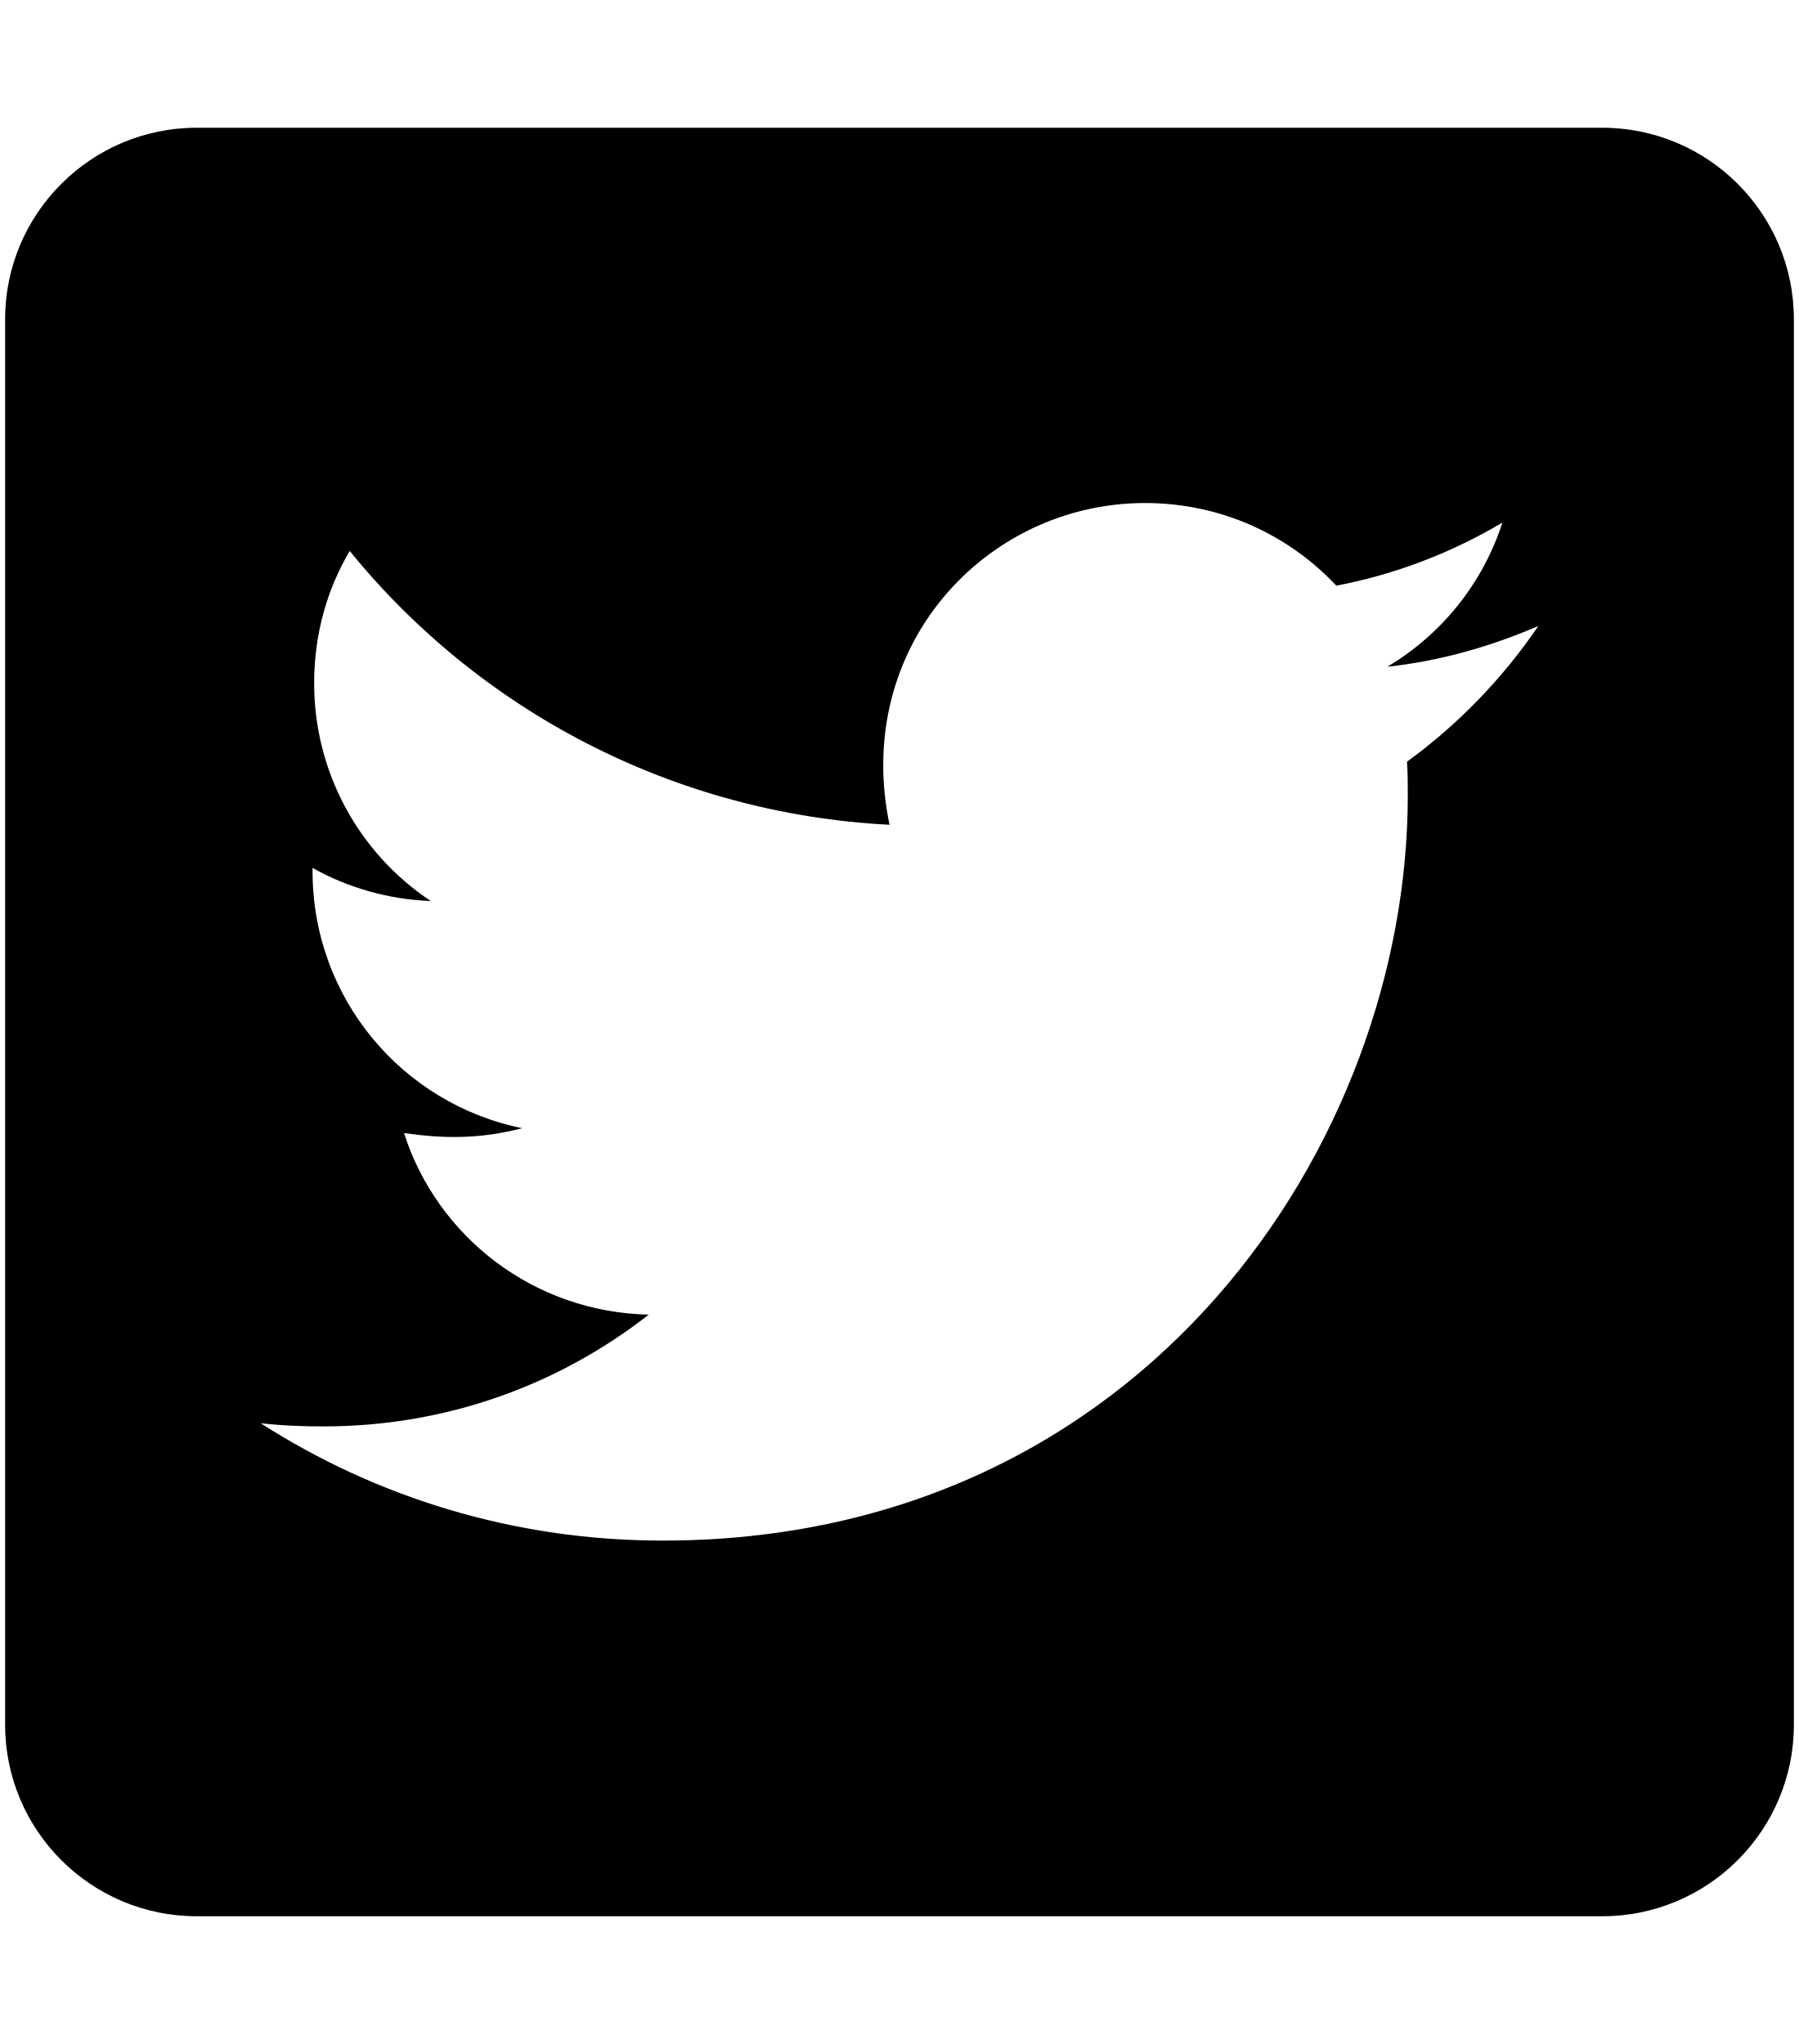
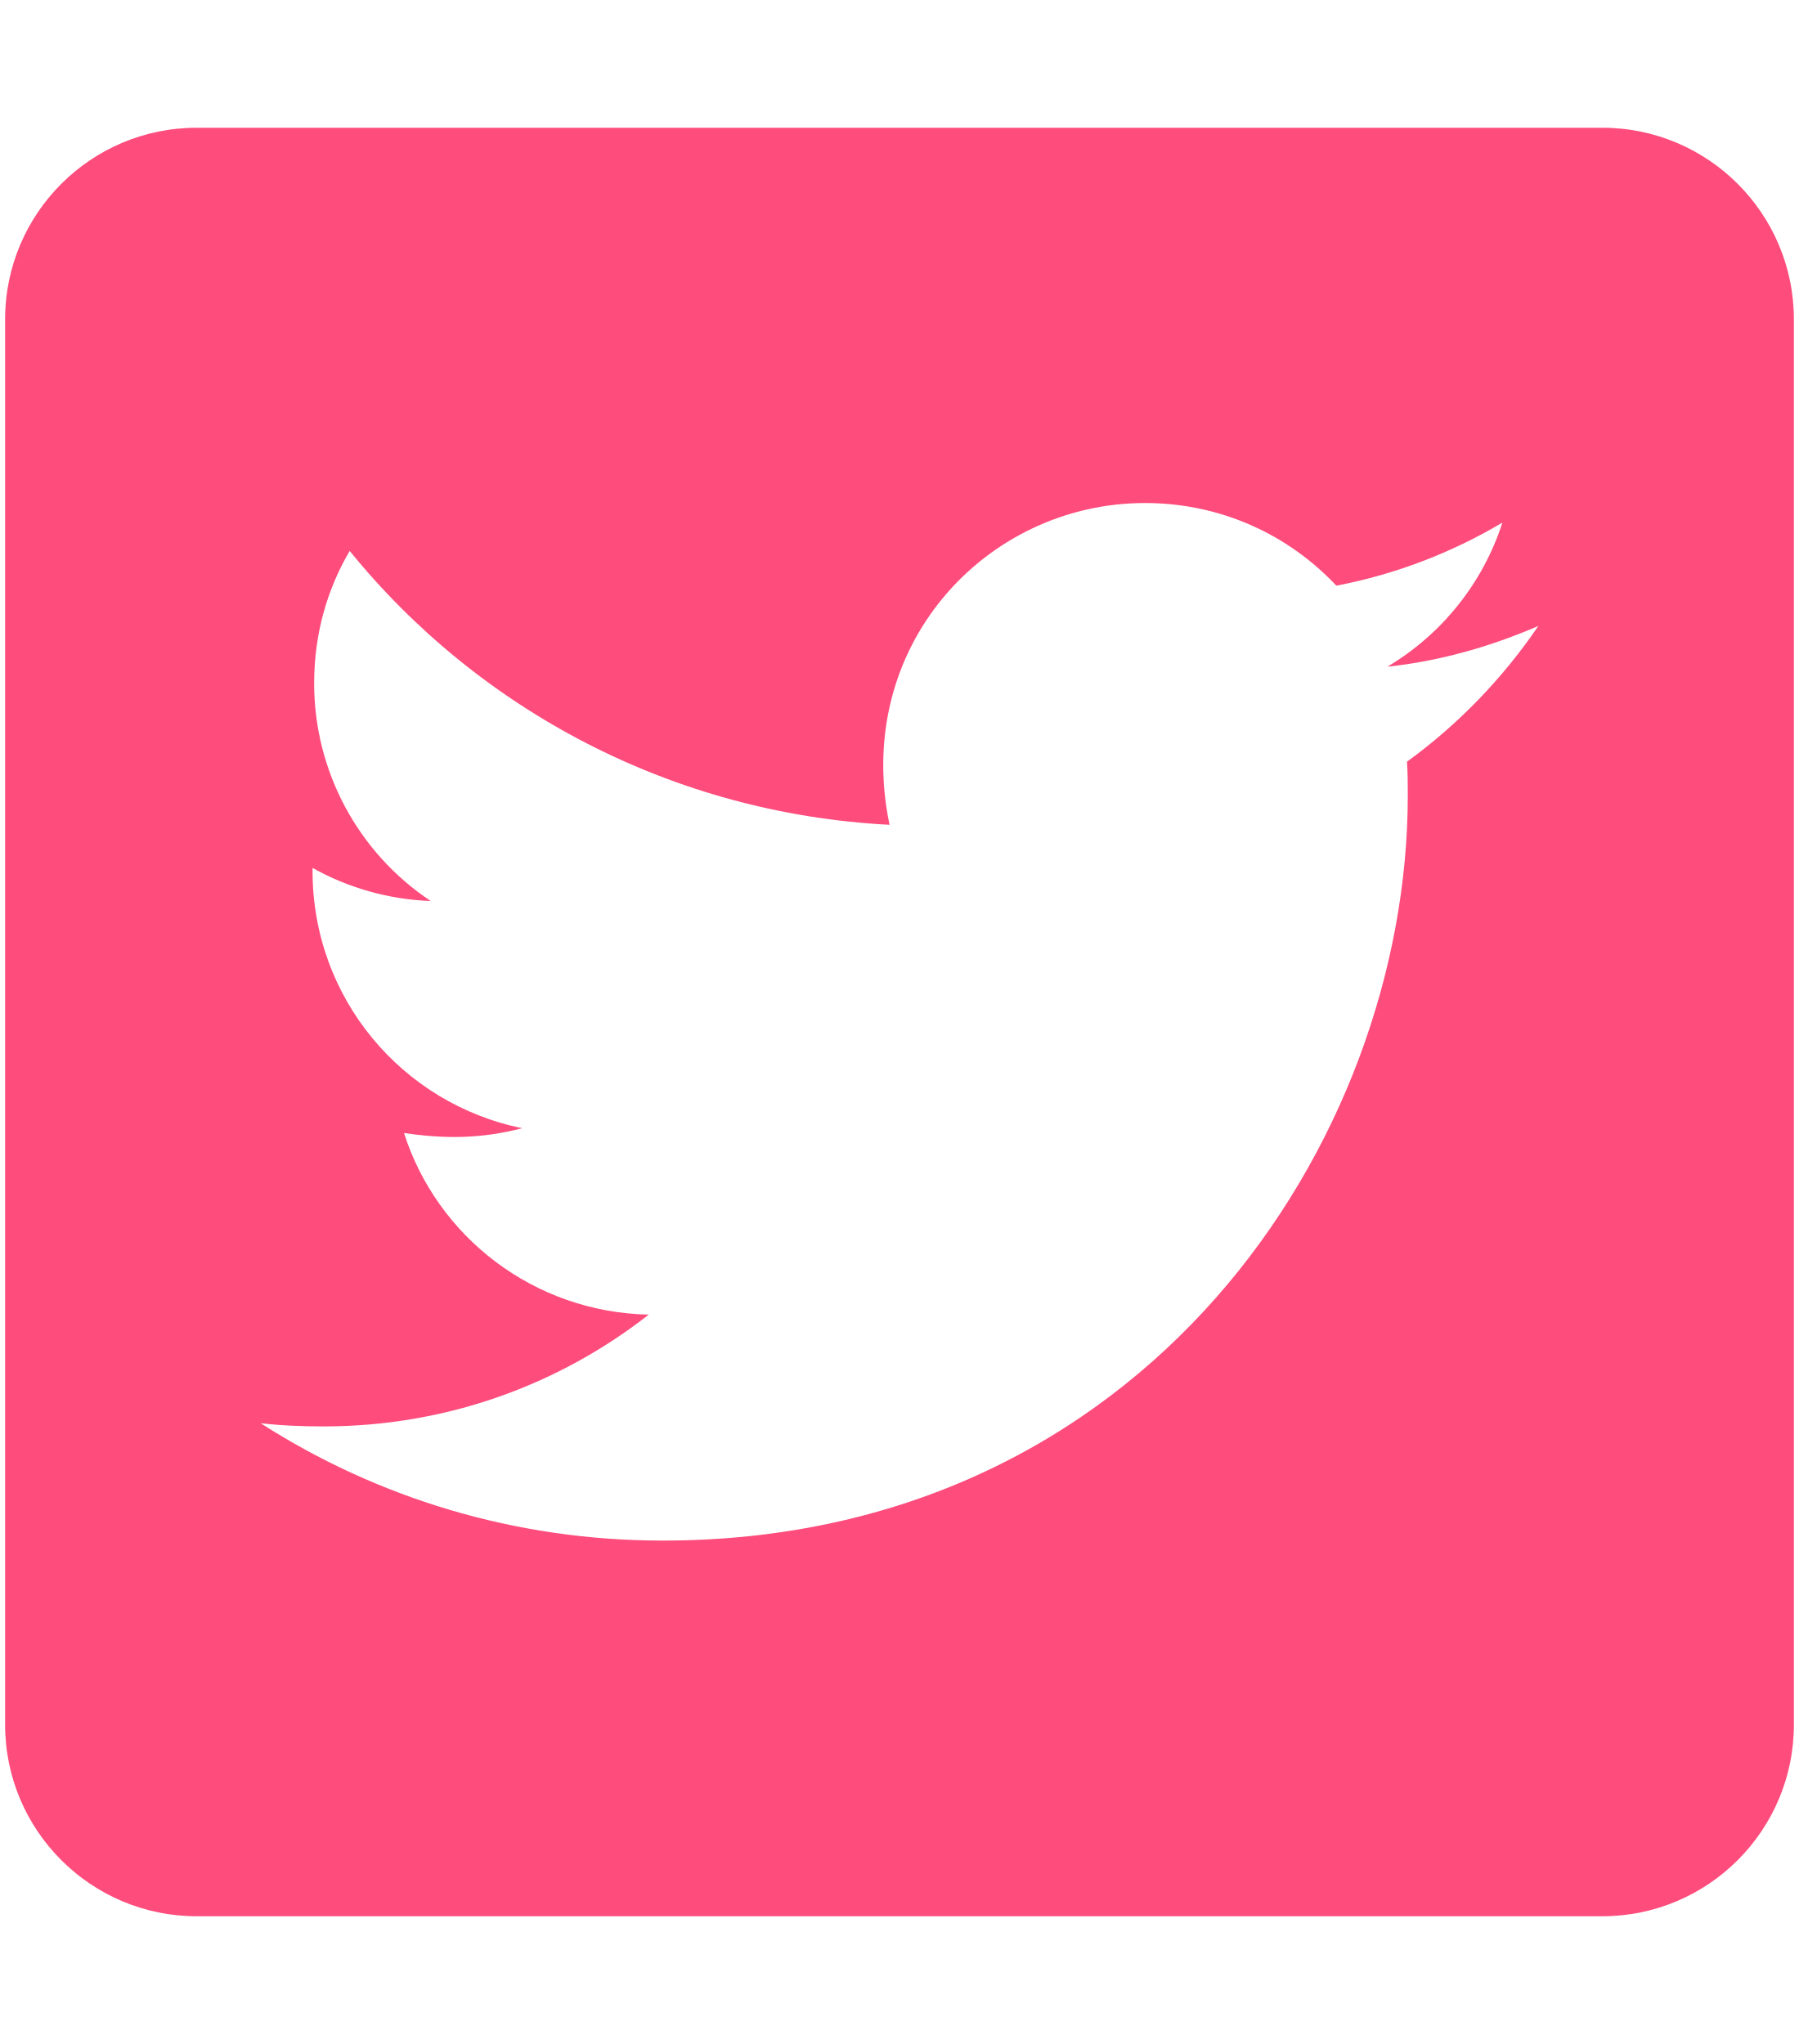
<svg xmlns="http://www.w3.org/2000/svg" aria-hidden="true" role="img" width="0.88em" height="1em" preserveAspectRatio="xMidYMid meet" viewBox="0 0 448 512">
-   <path d="M400 32H48C21.5 32 0 53.5 0 80v352c0 26.5 21.5 48 48 48h352c26.5 0 48-21.5 48-48V80c0-26.5-21.5-48-48-48zm-48.9 158.8c.2 2.8.2 5.7.2 8.5c0 86.7-66 186.6-186.6 186.6c-37.2 0-71.7-10.8-100.7-29.4c5.3.6 10.4.8 15.8.8c30.7 0 58.9-10.4 81.4-28c-28.8-.6-53-19.5-61.3-45.5c10.1 1.5 19.2 1.5 29.6-1.2c-30-6.1-52.5-32.5-52.5-64.4v-.8c8.7 4.9 18.9 7.9 29.6 8.3a65.447 65.447 0 0 1-29.2-54.6c0-12.2 3.2-23.4 8.9-33.1c32.3 39.8 80.8 65.8 135.2 68.6c-9.3-44.5 24-80.6 64-80.6c18.9 0 35.9 7.9 47.9 20.7c14.8-2.8 29-8.3 41.6-15.8c-4.9 15.2-15.2 28-28.8 36.1c13.2-1.4 26-5.1 37.8-10.2c-8.9 13.1-20.1 24.7-32.9 34z" fill="currentColor" />
+   <path d="M400 32H48C21.5 32 0 53.5 0 80v352c0 26.5 21.5 48 48 48h352c26.5 0 48-21.5 48-48V80c0-26.5-21.5-48-48-48zm-48.9 158.8c.2 2.8.2 5.7.2 8.5c0 86.7-66 186.6-186.6 186.6c-37.2 0-71.7-10.8-100.7-29.4c5.3.6 10.4.8 15.8.8c30.7 0 58.9-10.4 81.4-28c-28.8-.6-53-19.5-61.3-45.5c10.1 1.5 19.2 1.5 29.6-1.2c-30-6.1-52.5-32.5-52.5-64.4v-.8c8.7 4.9 18.9 7.9 29.6 8.3a65.447 65.447 0 0 1-29.2-54.6c0-12.2 3.2-23.4 8.9-33.1c32.3 39.8 80.8 65.8 135.2 68.6c-9.3-44.5 24-80.6 64-80.6c18.9 0 35.9 7.9 47.9 20.7c14.8-2.8 29-8.3 41.6-15.8c-4.9 15.2-15.2 28-28.8 36.1c13.2-1.4 26-5.1 37.8-10.2c-8.9 13.1-20.1 24.7-32.9 34z" fill="#fe4c7c" />
</svg>
